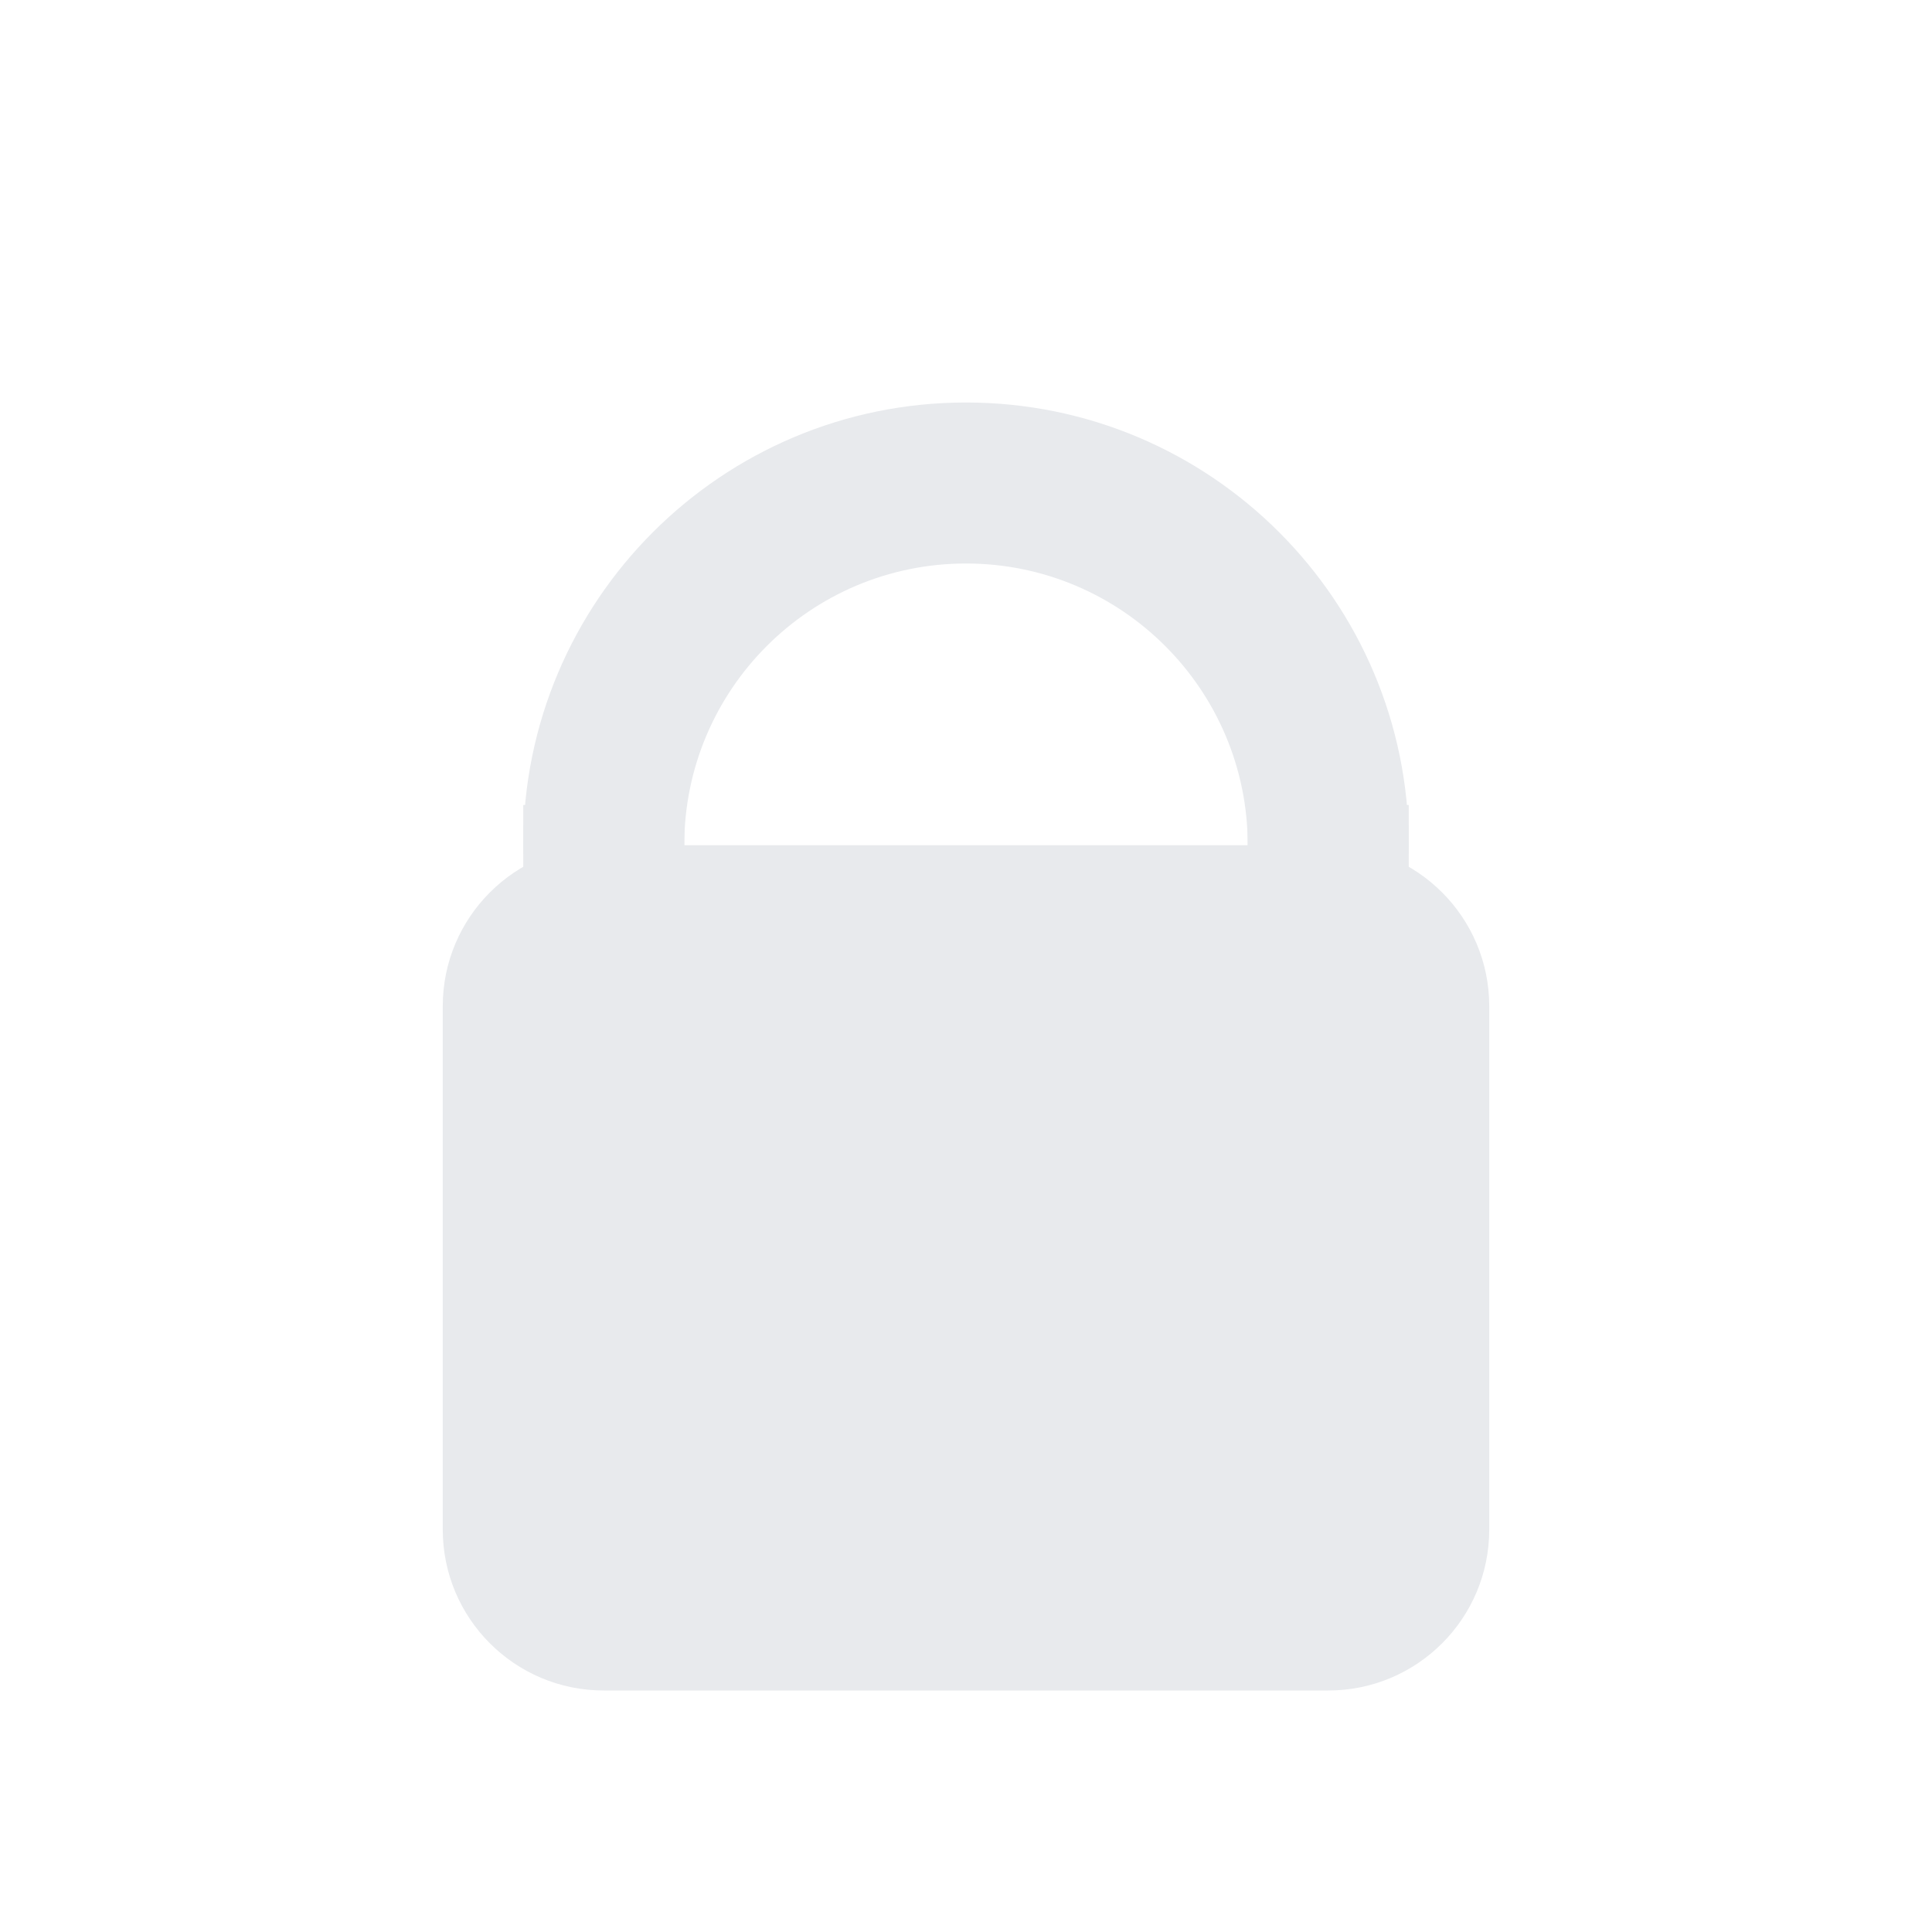
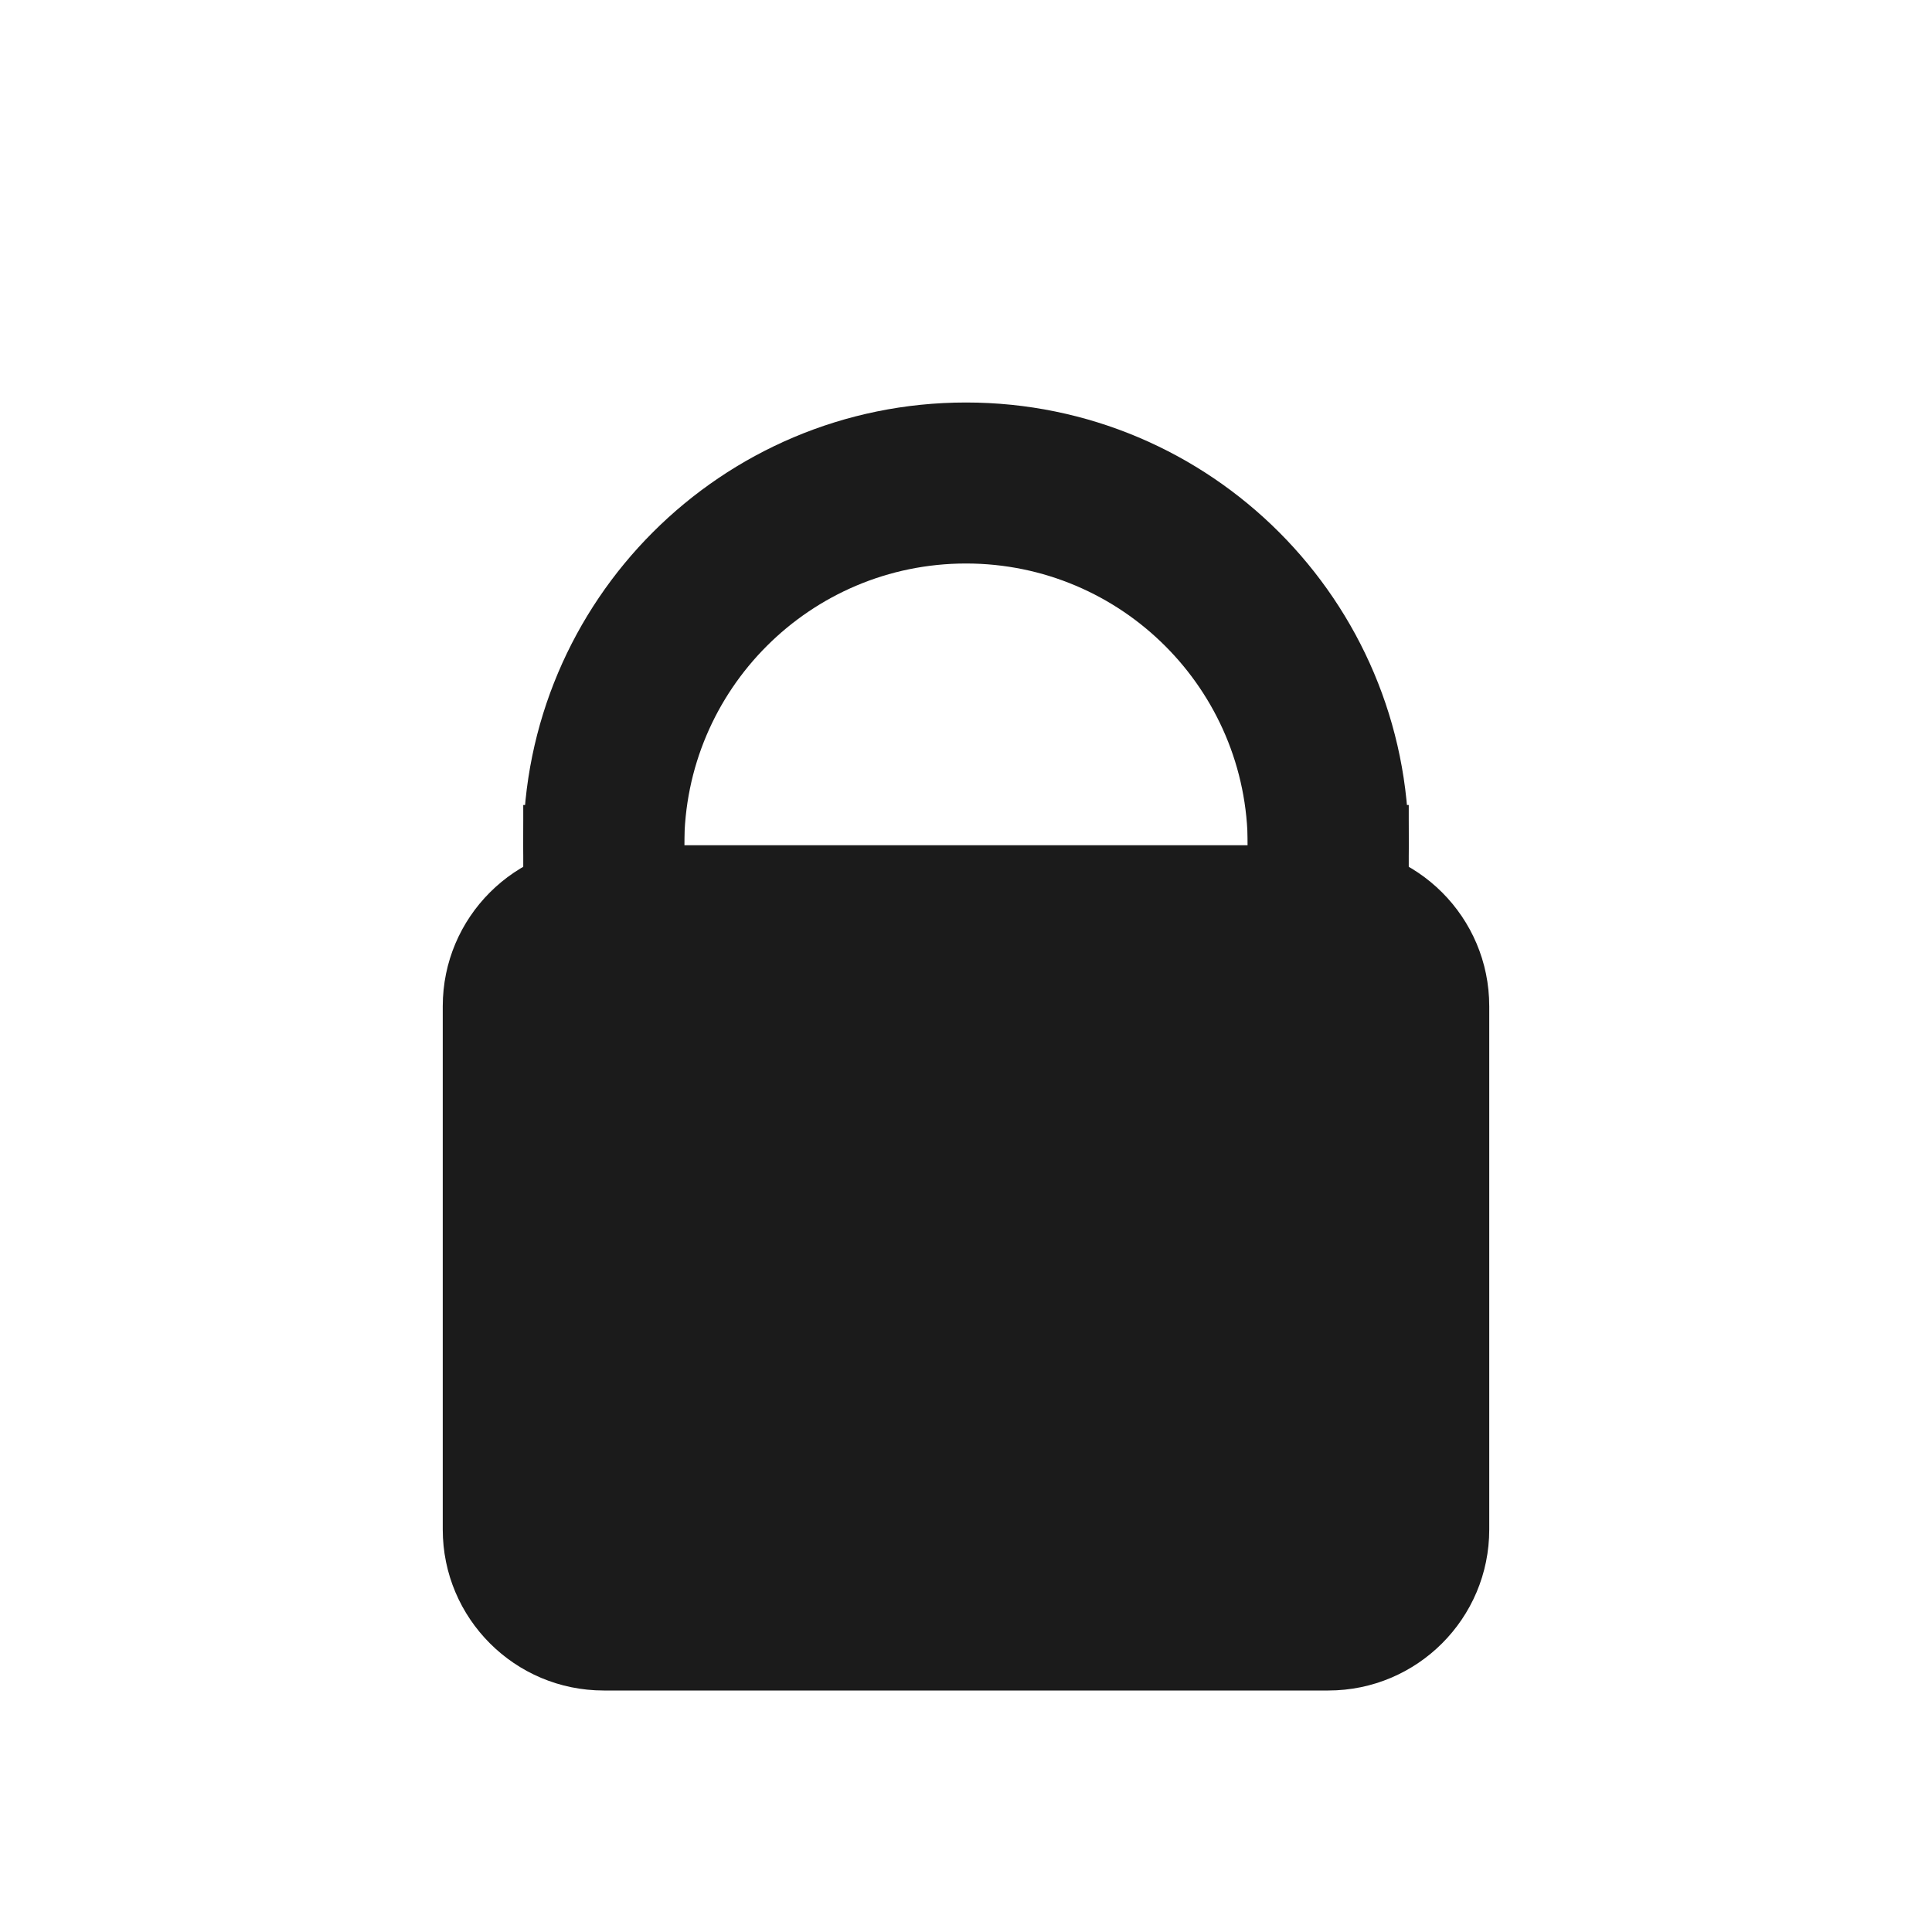
<svg xmlns="http://www.w3.org/2000/svg" width="24" height="24" viewBox="0 0 24 24">
-   <path d="M7.5 10.5H16.5A2 2 0 0 1 18.5 12.5V19A2 2 0 0 1 16.5 21H7.5A2 2 0 0 1 5.5 19V12.5A2 2 0 0 1 7.5 10.5Z" fill="#e8eaed" />
-   <path d="M6.5 10.5A5.5 5.5 0 0 1 17.5 10.5A1 1 0 0 1 15.5 10.5A3.5 3.5 0 0 0 8.5 10.5A1 1 0 0 1 6.5 10.5Z" fill="#e8eaed" />
-   <path d="M6.5 10H8.5A0 0 0 0 1 8.5 10V11.5A0 0 0 0 1 8.5 11.5H6.5A0 0 0 0 1 6.5 11.5V10A0 0 0 0 1 6.5 10Z" fill="#e8eaed" />
-   <path d="M15.5 10H17.5A0 0 0 0 1 17.5 10V11.5A0 0 0 0 1 17.5 11.5H15.5A0 0 0 0 1 15.5 11.5V10A0 0 0 0 1 15.5 10Z" fill="#e8eaed" />
+   <path d="M7.5 10.5H16.5A2 2 0 0 1 18.5 12.5V19A2 2 0 0 1 16.5 21H7.5A2 2 0 0 1 5.5 19V12.5A2 2 0 0 1 7.5 10.5Z" fill="#1b1b1b" />
+   <path d="M6.5 10.5A5.5 5.5 0 0 1 17.5 10.5A1 1 0 0 1 15.5 10.5A3.5 3.5 0 0 0 8.5 10.5A1 1 0 0 1 6.5 10.5Z" fill="#1b1b1b" />
+   <path d="M6.5 10H8.5A0 0 0 0 1 8.5 10V11.5A0 0 0 0 1 8.5 11.5H6.5A0 0 0 0 1 6.5 11.5V10A0 0 0 0 1 6.5 10Z" fill="#1b1b1b" />
+   <path d="M15.5 10H17.5A0 0 0 0 1 17.5 10V11.5A0 0 0 0 1 17.5 11.5H15.5A0 0 0 0 1 15.5 11.5V10A0 0 0 0 1 15.5 10Z" fill="#1b1b1b" />
</svg>
